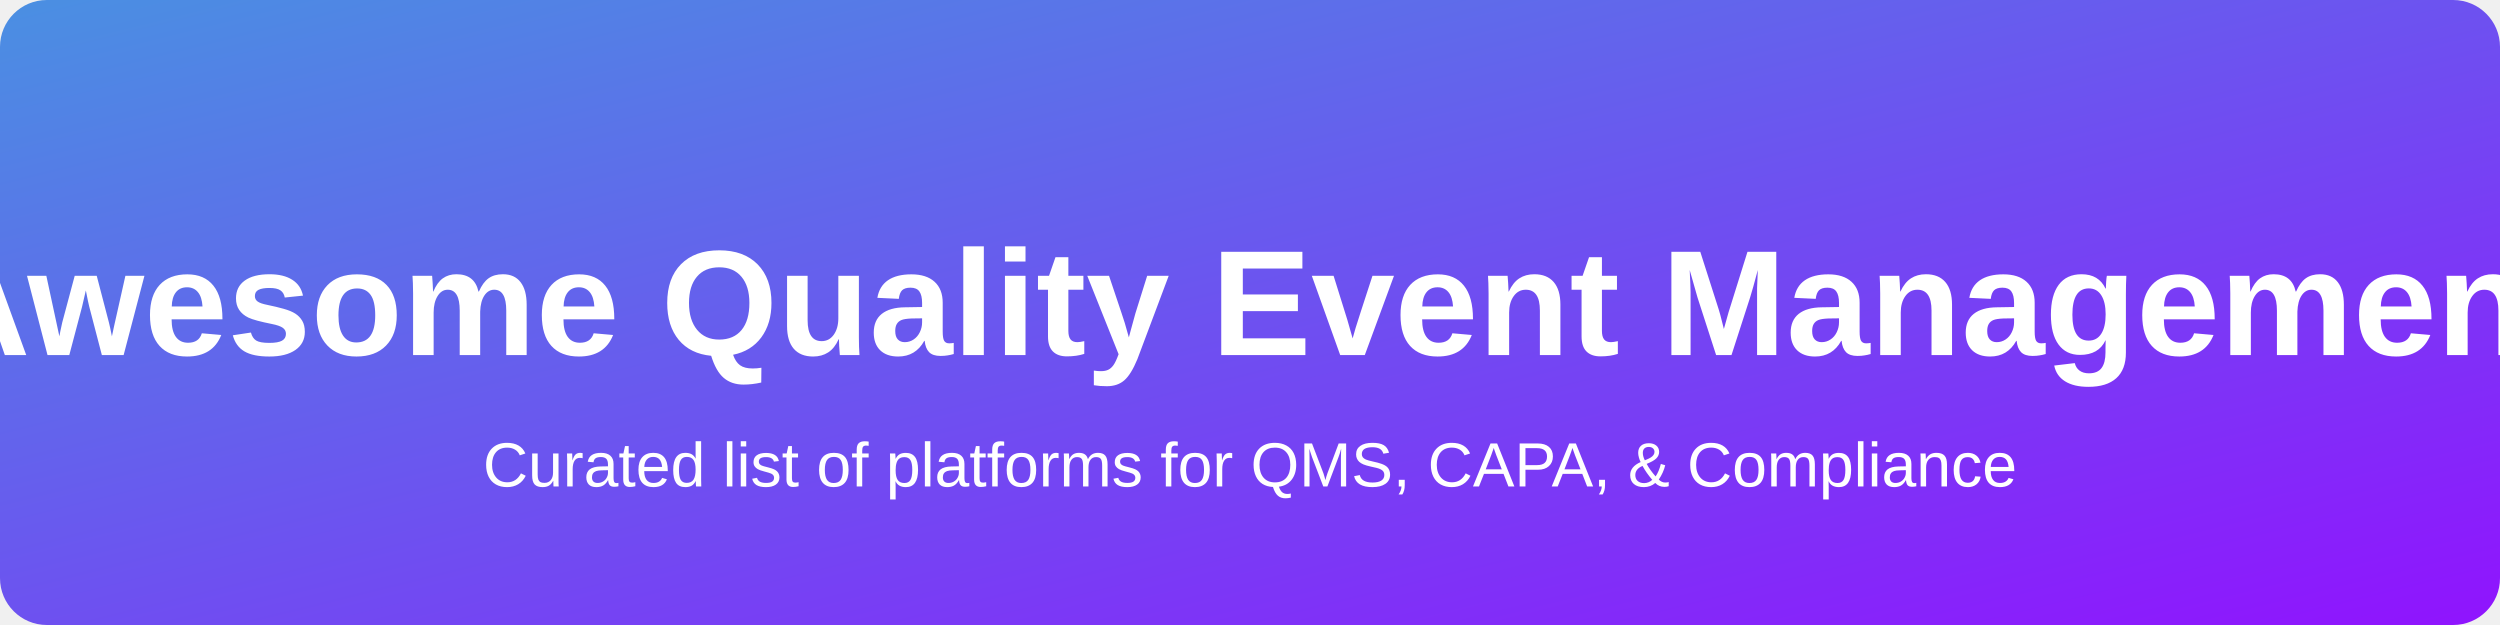
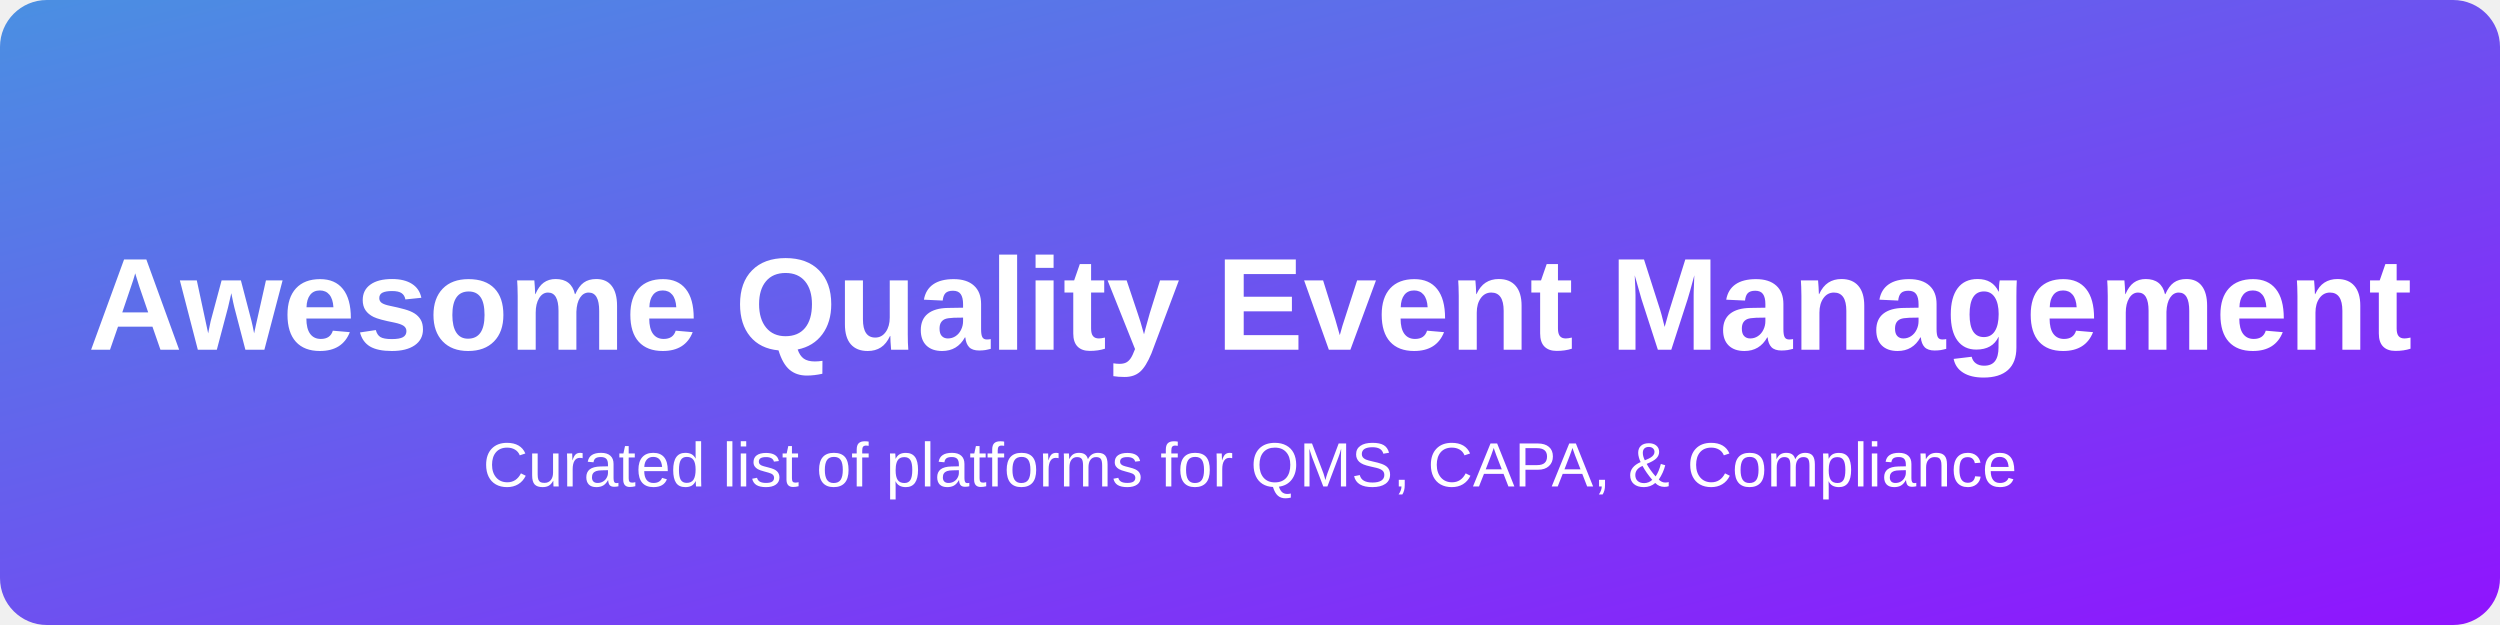
<svg xmlns="http://www.w3.org/2000/svg" viewBox="0 0 800 200" width="100%" height="100%">
  <defs>
    <linearGradient id="grad1" x1="0%" y1="0%" x2="100%" y2="100%">
      <stop offset="0%" style="stop-color:#4a90e2;stop-opacity:1">
        <animate attributeName="stop-color" values="#4a90e2; #9013fe; #4a90e2" dur="5s" repeatCount="indefinite" />
      </stop>
      <stop offset="100%" style="stop-color:#9013fe;stop-opacity:1">
        <animate attributeName="stop-color" values="#9013fe; #4a90e2; #9013fe" dur="5s" repeatCount="indefinite" />
      </stop>
    </linearGradient>
  </defs>
  <rect width="100%" height="100%" fill="url(#grad1)" rx="15" />
-   <text x="50%" y="50%" dominant-baseline="middle" text-anchor="middle" font-family="Arial, sans-serif" font-size="48" font-weight="bold" fill="#ffffff">
+   <text x="50%" y="50%" dominant-baseline="middle" text-anchor="middle" font-family="Arial, sans-serif" font-size="42" font-weight="bold" fill="#ffffff">
    Awesome Quality Event Management
  </text>
  <text x="50%" y="75%" dominant-baseline="middle" text-anchor="middle" font-family="Arial, sans-serif" font-size="20" fill="#ffffff">
    Curated list of platforms for QMS, CAPA, &amp; Compliance
  </text>
</svg>
